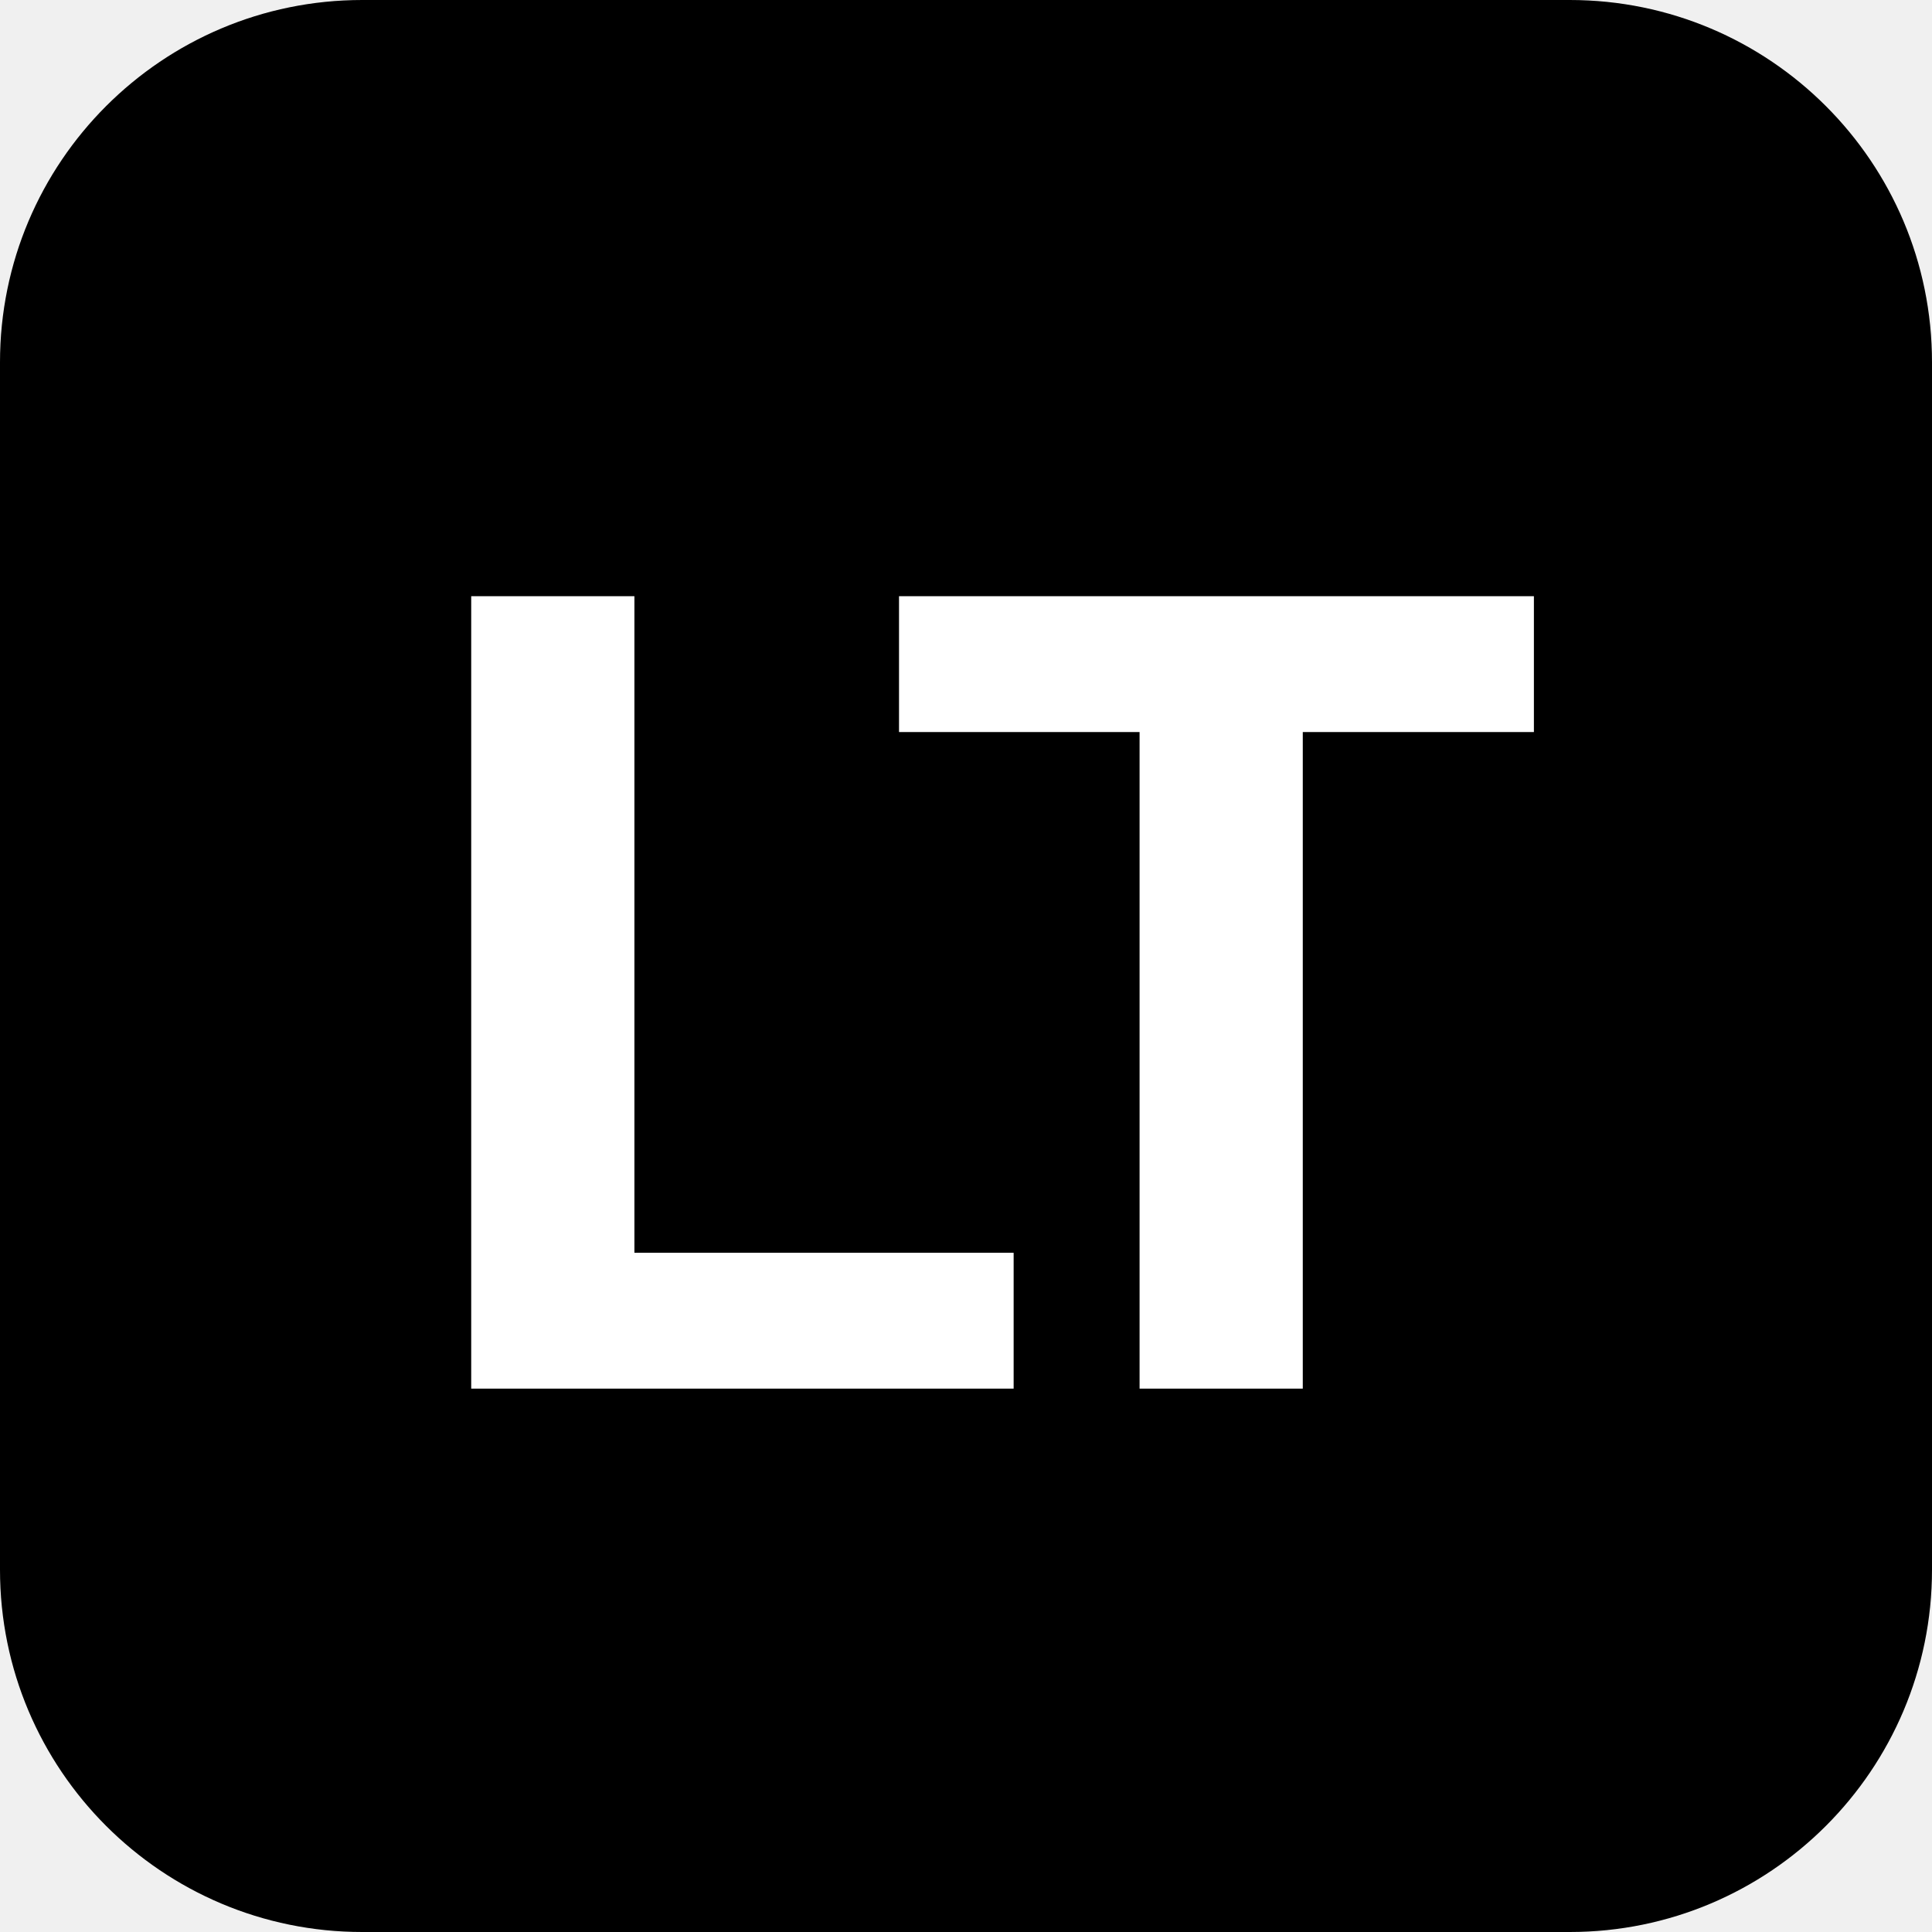
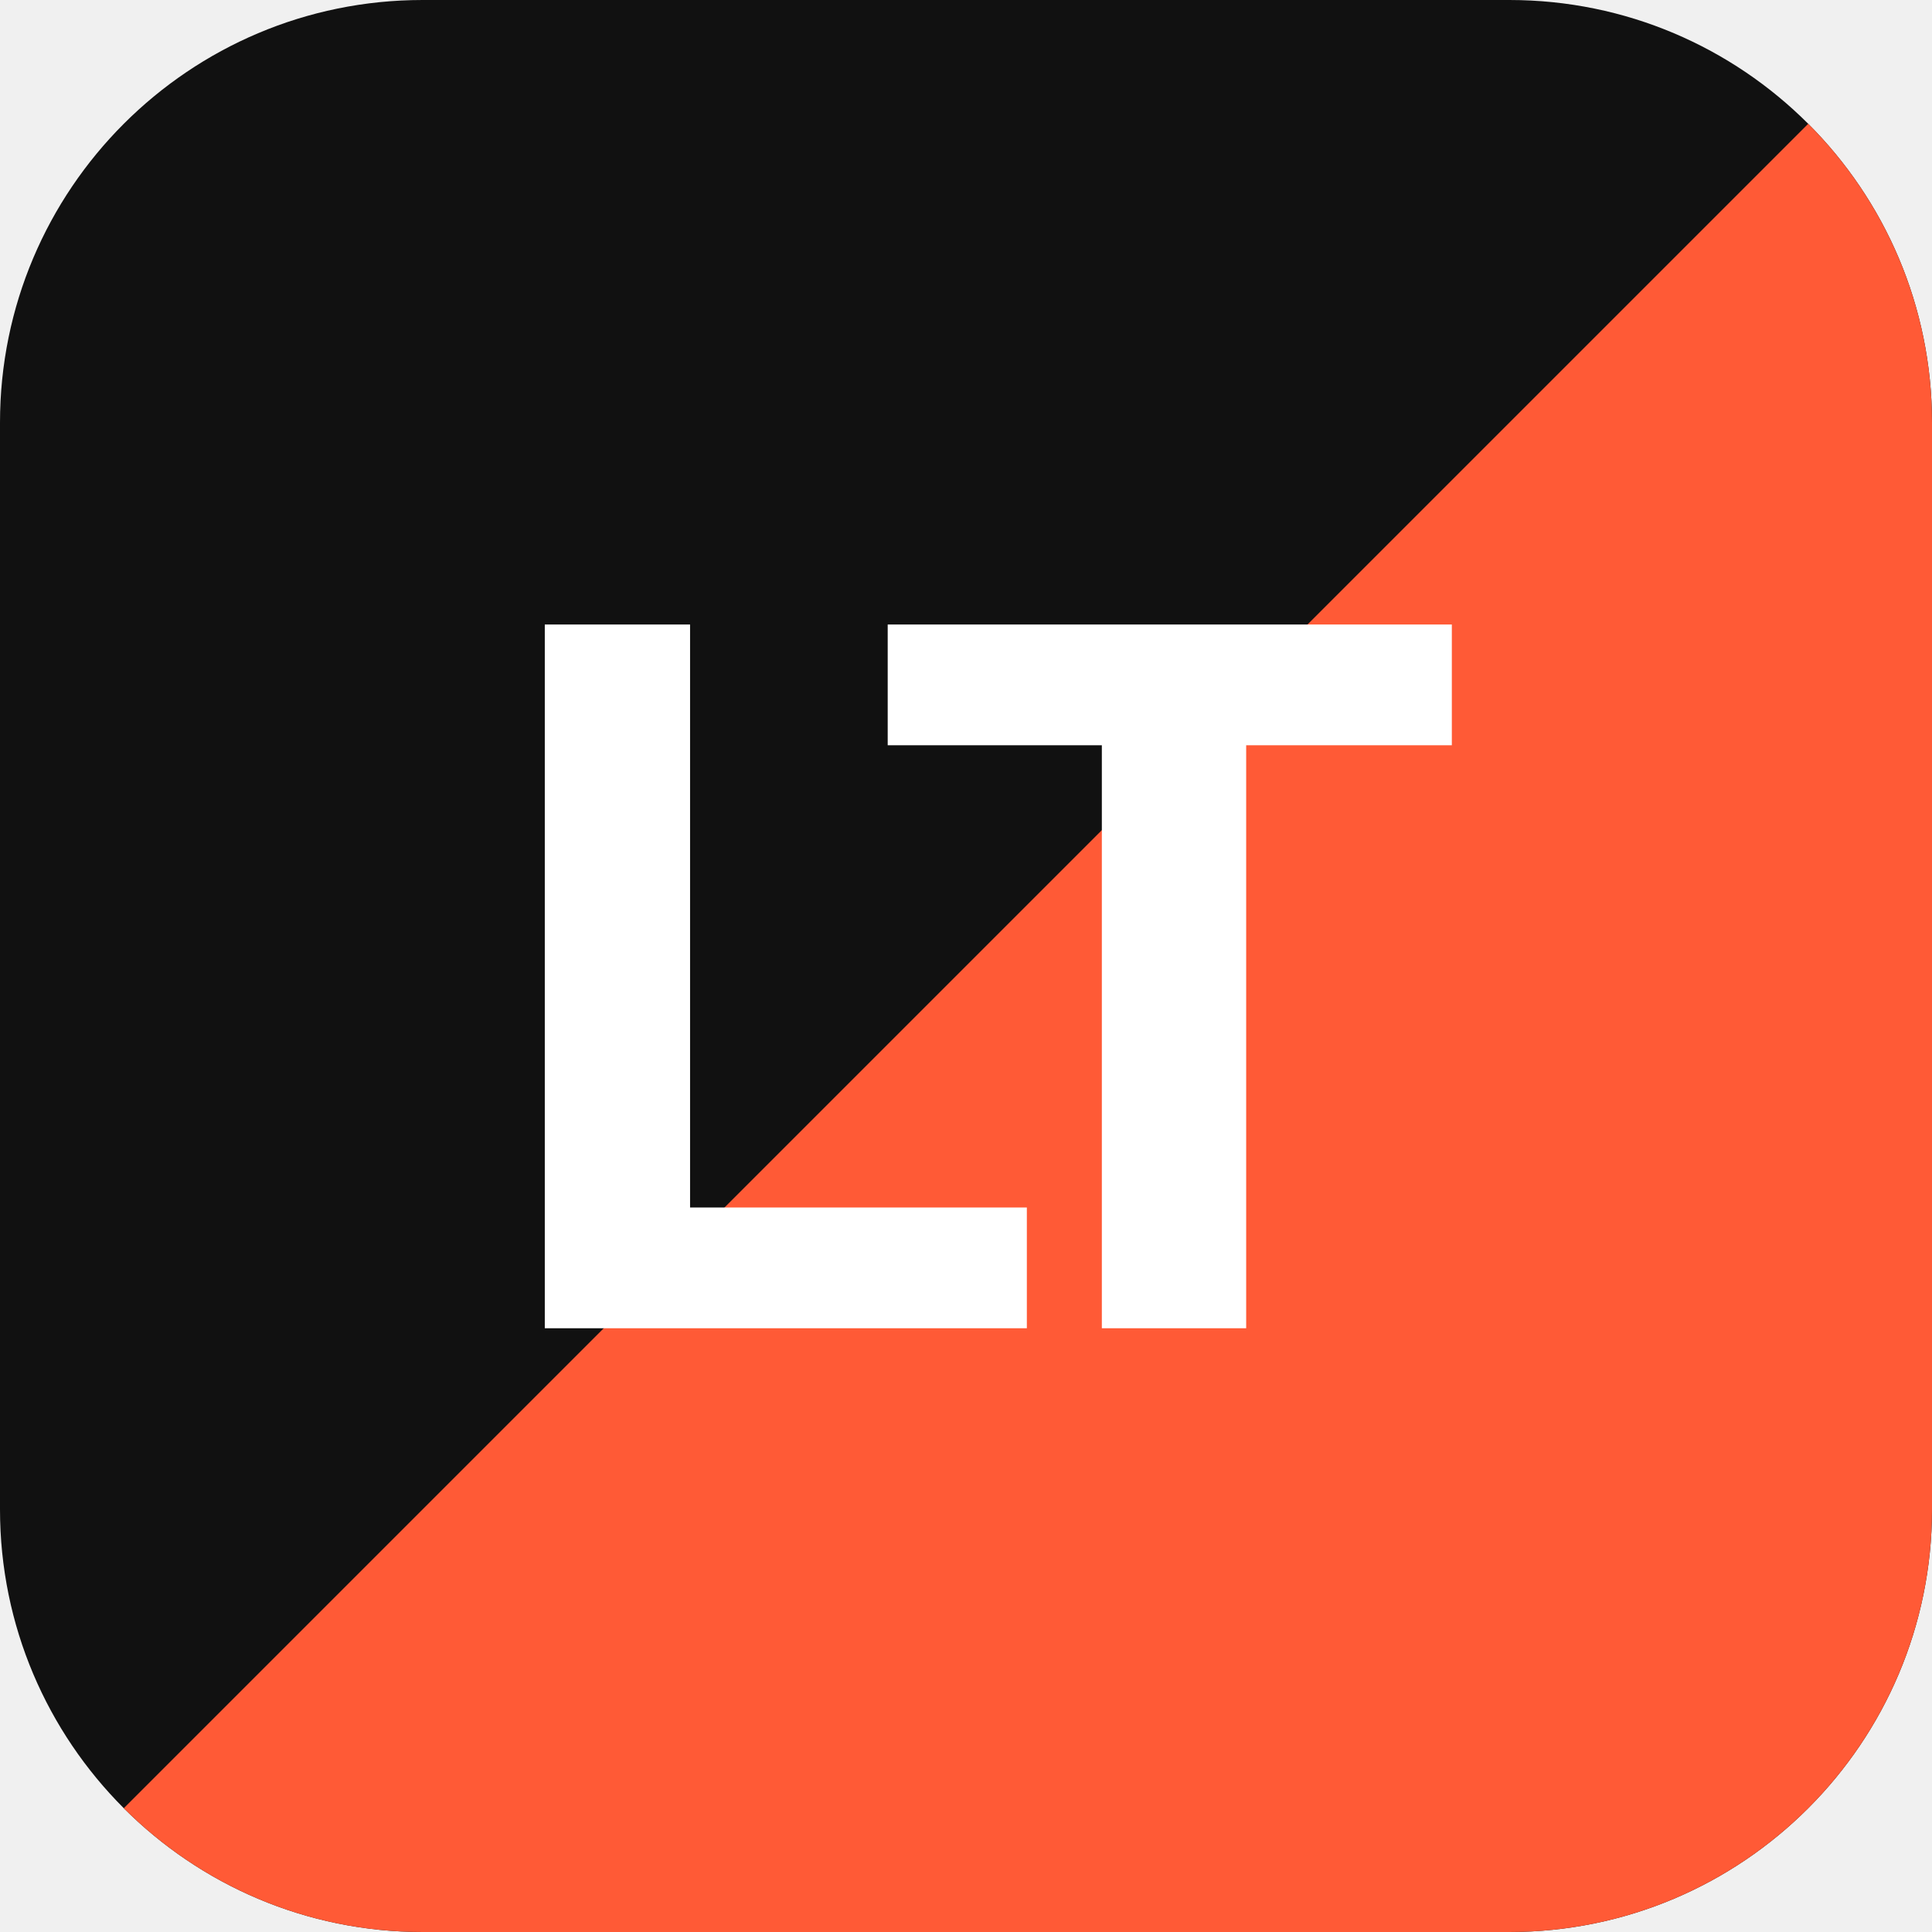
<svg xmlns="http://www.w3.org/2000/svg" viewBox="0 0 32 32">
-   <rect width="32" height="32" rx="6" fill="#000" />
-   <text x="16" y="23" text-anchor="middle" font-family="Helvetica Neue, Helvetica, Arial, sans-serif" font-size="18" font-weight="700" letter-spacing="-1" fill="#fff">LT</text>
+   <defs>
+     <clipPath id="r">
+       <rect width="32" height="32" rx="7" />
+     </clipPath>
+   </defs>
+   <g clip-path="url(#r)">
+     <rect width="32" height="32" fill="#111" />
+     <path d="M0 32 L32 0 L32 32 Z" fill="#ff5a36" />
+   </g>
+   <text x="16" y="22" text-anchor="middle" font-family="Helvetica Neue, Helvetica, Arial, sans-serif" font-size="16" font-weight="800" letter-spacing="-1.5" fill="#fff">LT</text>
</svg>
